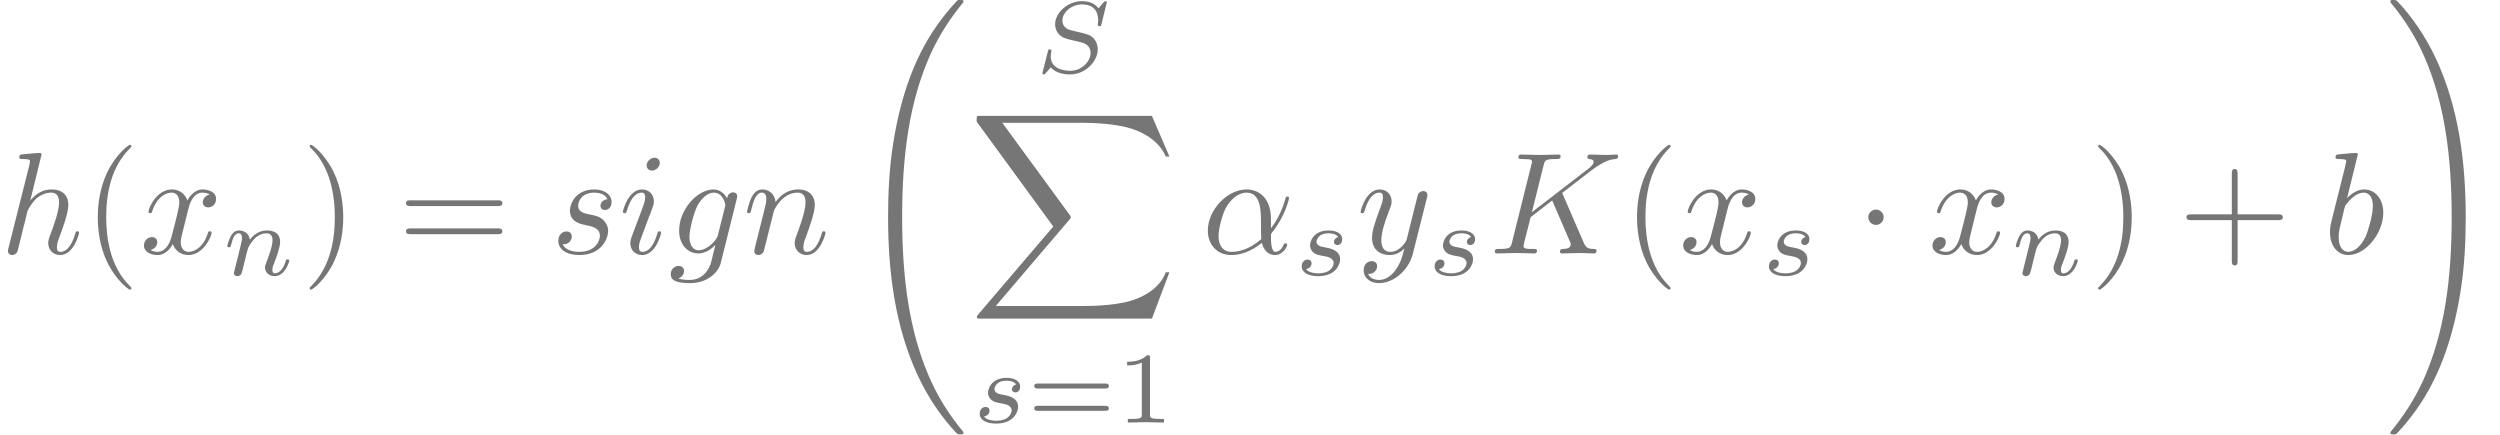
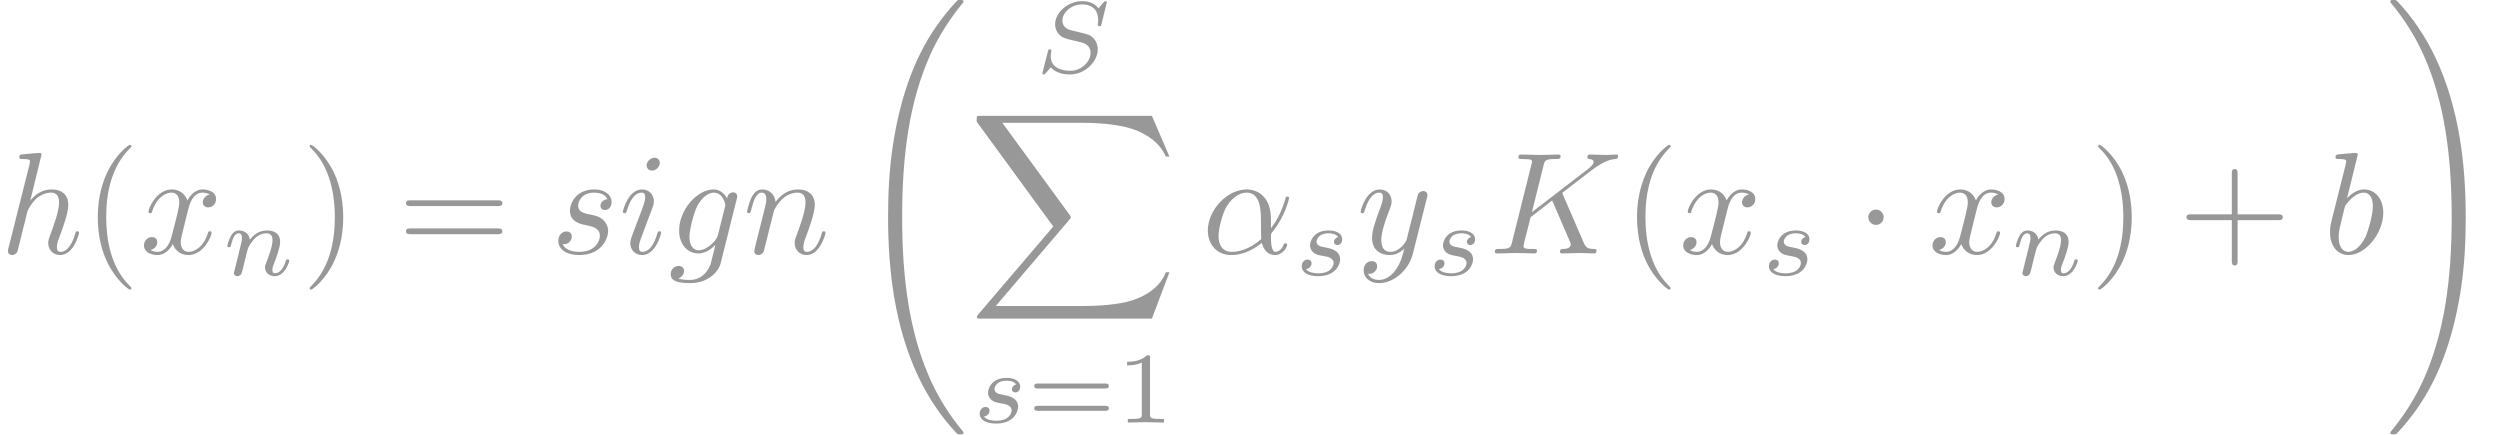
<svg xmlns="http://www.w3.org/2000/svg" xmlns:ns1="http://github.com/leegao/readme2tex/" xmlns:xlink="http://www.w3.org/1999/xlink" height="29.888pt" ns1:offset="0" version="1.1" viewBox="54.214 -60.261 171.98 29.888" width="171.98pt">
  <defs>
    <path d="M2.336 -4.435C2.336 -4.624 2.322 -4.631 2.127 -4.631C1.681 -4.191 1.046 -4.184 0.76 -4.184V-3.933C0.928 -3.933 1.388 -3.933 1.771 -4.129V-0.572C1.771 -0.342 1.771 -0.251 1.074 -0.251H0.809V0C0.934 -0.007 1.792 -0.028 2.05 -0.028C2.267 -0.028 3.145 -0.007 3.299 0V-0.251H3.034C2.336 -0.251 2.336 -0.342 2.336 -0.572V-4.435Z" id="g4-49" />
    <path d="M5.356 -2.343C5.461 -2.343 5.621 -2.343 5.621 -2.518C5.621 -2.685 5.454 -2.685 5.363 -2.685H0.746C0.656 -2.685 0.488 -2.685 0.488 -2.518C0.488 -2.343 0.649 -2.343 0.753 -2.343H5.356ZM5.363 -0.809C5.454 -0.809 5.621 -0.809 5.621 -0.976C5.621 -1.151 5.461 -1.151 5.356 -1.151H0.753C0.649 -1.151 0.488 -1.151 0.488 -0.976C0.488 -0.809 0.656 -0.809 0.746 -0.809H5.363Z" id="g4-61" />
    <path d="M4.752 -2.351C4.752 -3.915 3.826 -4.403 3.088 -4.403C1.724 -4.403 0.408 -2.979 0.408 -1.574C0.408 -0.648 1.006 0.11 2.022 0.11C2.65 0.11 3.367 -0.12 4.125 -0.727C4.254 -0.199 4.583 0.11 5.031 0.11C5.559 0.11 5.868 -0.438 5.868 -0.598C5.868 -0.667 5.808 -0.697 5.748 -0.697C5.679 -0.697 5.649 -0.667 5.619 -0.598C5.44 -0.11 5.081 -0.11 5.061 -0.11C4.752 -0.11 4.752 -0.887 4.752 -1.126C4.752 -1.335 4.752 -1.355 4.852 -1.474C5.788 -2.65 5.998 -3.806 5.998 -3.816C5.998 -3.836 5.988 -3.915 5.878 -3.915C5.778 -3.915 5.778 -3.885 5.729 -3.706C5.549 -3.078 5.22 -2.321 4.752 -1.733V-2.351ZM4.085 -0.986C3.208 -0.219 2.441 -0.11 2.042 -0.11C1.445 -0.11 1.146 -0.558 1.146 -1.196C1.146 -1.684 1.405 -2.76 1.724 -3.268C2.192 -3.995 2.73 -4.184 3.078 -4.184C4.065 -4.184 4.065 -2.879 4.065 -2.102C4.065 -1.733 4.065 -1.156 4.085 -0.986Z" id="g1-11" />
    <path d="M5.071 -4.025C5.061 -4.055 5.021 -4.134 5.021 -4.164C5.021 -4.174 5.2 -4.314 5.31 -4.394L7.054 -5.738C7.99 -6.426 8.379 -6.466 8.677 -6.496C8.757 -6.506 8.857 -6.516 8.857 -6.695C8.857 -6.735 8.827 -6.804 8.747 -6.804C8.528 -6.804 8.279 -6.775 8.04 -6.775C7.681 -6.775 7.293 -6.804 6.934 -6.804C6.864 -6.804 6.745 -6.804 6.745 -6.605C6.745 -6.535 6.795 -6.506 6.864 -6.496C7.083 -6.476 7.173 -6.426 7.173 -6.286C7.173 -6.107 6.874 -5.878 6.814 -5.828L2.929 -2.839L3.726 -6.037C3.816 -6.396 3.836 -6.496 4.563 -6.496C4.812 -6.496 4.902 -6.496 4.902 -6.695C4.902 -6.785 4.822 -6.804 4.762 -6.804C4.483 -6.804 3.766 -6.775 3.487 -6.775C3.198 -6.775 2.491 -6.804 2.202 -6.804C2.132 -6.804 2.002 -6.804 2.002 -6.615C2.002 -6.496 2.092 -6.496 2.291 -6.496C2.421 -6.496 2.6 -6.486 2.72 -6.476C2.879 -6.456 2.939 -6.426 2.939 -6.316C2.939 -6.276 2.929 -6.247 2.899 -6.127L1.564 -0.777C1.465 -0.389 1.445 -0.309 0.658 -0.309C0.488 -0.309 0.379 -0.309 0.379 -0.12C0.379 0 0.498 0 0.528 0C0.807 0 1.514 -0.03 1.793 -0.03C2.002 -0.03 2.222 -0.02 2.431 -0.02C2.65 -0.02 2.869 0 3.078 0C3.148 0 3.278 0 3.278 -0.199C3.278 -0.309 3.188 -0.309 2.999 -0.309C2.63 -0.309 2.351 -0.309 2.351 -0.488C2.351 -0.558 2.411 -0.777 2.441 -0.927C2.58 -1.445 2.71 -1.973 2.839 -2.491L4.324 -3.646L5.479 -0.966C5.599 -0.697 5.599 -0.677 5.599 -0.618C5.599 -0.319 5.171 -0.309 5.081 -0.309C4.971 -0.309 4.862 -0.309 4.862 -0.11C4.862 0 4.981 0 5.001 0C5.4 0 5.818 -0.03 6.217 -0.03C6.436 -0.03 6.974 0 7.193 0C7.243 0 7.372 0 7.372 -0.199C7.372 -0.309 7.263 -0.309 7.173 -0.309C6.765 -0.319 6.635 -0.408 6.486 -0.757L5.071 -4.025Z" id="g1-75" />
    <path d="M2.381 -6.804C2.381 -6.814 2.381 -6.914 2.252 -6.914C2.022 -6.914 1.295 -6.834 1.036 -6.814C0.956 -6.804 0.847 -6.795 0.847 -6.615C0.847 -6.496 0.936 -6.496 1.086 -6.496C1.564 -6.496 1.584 -6.426 1.584 -6.326C1.584 -6.257 1.494 -5.918 1.445 -5.709L0.628 -2.461C0.508 -1.963 0.468 -1.803 0.468 -1.455C0.468 -0.508 0.996 0.11 1.733 0.11C2.909 0.11 4.134 -1.375 4.134 -2.809C4.134 -3.716 3.606 -4.403 2.809 -4.403C2.351 -4.403 1.943 -4.115 1.644 -3.806L2.381 -6.804ZM1.445 -3.039C1.504 -3.258 1.504 -3.278 1.594 -3.387C2.082 -4.035 2.531 -4.184 2.79 -4.184C3.148 -4.184 3.417 -3.885 3.417 -3.248C3.417 -2.66 3.088 -1.514 2.909 -1.136C2.58 -0.468 2.122 -0.11 1.733 -0.11C1.395 -0.11 1.066 -0.379 1.066 -1.116C1.066 -1.305 1.066 -1.494 1.225 -2.122L1.445 -3.039Z" id="g1-98" />
    <path d="M4.692 -3.756C4.702 -3.816 4.722 -3.866 4.722 -3.935C4.722 -4.105 4.603 -4.204 4.433 -4.204C4.334 -4.204 4.065 -4.134 4.025 -3.776C3.846 -4.144 3.497 -4.403 3.098 -4.403C1.963 -4.403 0.727 -3.009 0.727 -1.574C0.727 -0.588 1.335 0 2.052 0C2.64 0 3.108 -0.468 3.208 -0.578L3.218 -0.568C3.009 0.319 2.889 0.727 2.889 0.747C2.849 0.837 2.511 1.823 1.455 1.823C1.265 1.823 0.936 1.813 0.658 1.724C0.956 1.634 1.066 1.375 1.066 1.205C1.066 1.046 0.956 0.857 0.687 0.857C0.468 0.857 0.149 1.036 0.149 1.435C0.149 1.843 0.518 2.042 1.474 2.042C2.72 2.042 3.437 1.265 3.587 0.667L4.692 -3.756ZM3.397 -1.275C3.337 -1.016 3.108 -0.767 2.889 -0.578C2.68 -0.399 2.371 -0.219 2.082 -0.219C1.584 -0.219 1.435 -0.737 1.435 -1.136C1.435 -1.614 1.724 -2.79 1.993 -3.298C2.262 -3.786 2.69 -4.184 3.108 -4.184C3.766 -4.184 3.905 -3.377 3.905 -3.328S3.885 -3.218 3.875 -3.178L3.397 -1.275Z" id="g1-103" />
    <path d="M2.859 -6.804C2.859 -6.814 2.859 -6.914 2.73 -6.914C2.501 -6.914 1.773 -6.834 1.514 -6.814C1.435 -6.804 1.325 -6.795 1.325 -6.615C1.325 -6.496 1.415 -6.496 1.564 -6.496C2.042 -6.496 2.062 -6.426 2.062 -6.326L2.032 -6.127L0.588 -0.389C0.548 -0.249 0.548 -0.229 0.548 -0.169C0.548 0.06 0.747 0.11 0.837 0.11C0.996 0.11 1.156 -0.01 1.205 -0.149L1.395 -0.907L1.614 -1.803C1.674 -2.022 1.733 -2.242 1.783 -2.471C1.803 -2.531 1.883 -2.859 1.893 -2.919C1.923 -3.009 2.232 -3.567 2.57 -3.836C2.79 -3.995 3.098 -4.184 3.527 -4.184S4.065 -3.846 4.065 -3.487C4.065 -2.949 3.686 -1.863 3.447 -1.255C3.367 -1.026 3.318 -0.907 3.318 -0.707C3.318 -0.239 3.666 0.11 4.134 0.11C5.071 0.11 5.44 -1.345 5.44 -1.425C5.44 -1.524 5.35 -1.524 5.32 -1.524C5.22 -1.524 5.22 -1.494 5.171 -1.345C5.021 -0.817 4.702 -0.11 4.154 -0.11C3.985 -0.11 3.915 -0.209 3.915 -0.438C3.915 -0.687 4.005 -0.927 4.095 -1.146C4.254 -1.574 4.702 -2.76 4.702 -3.337C4.702 -3.985 4.304 -4.403 3.557 -4.403C2.929 -4.403 2.451 -4.095 2.082 -3.636L2.859 -6.804Z" id="g1-104" />
    <path d="M2.829 -6.227C2.829 -6.426 2.69 -6.585 2.461 -6.585C2.192 -6.585 1.923 -6.326 1.923 -6.057C1.923 -5.868 2.062 -5.699 2.301 -5.699C2.531 -5.699 2.829 -5.928 2.829 -6.227ZM2.072 -2.481C2.192 -2.77 2.192 -2.79 2.291 -3.059C2.371 -3.258 2.421 -3.397 2.421 -3.587C2.421 -4.035 2.102 -4.403 1.604 -4.403C0.667 -4.403 0.289 -2.959 0.289 -2.869C0.289 -2.77 0.389 -2.77 0.408 -2.77C0.508 -2.77 0.518 -2.79 0.568 -2.949C0.837 -3.885 1.235 -4.184 1.574 -4.184C1.654 -4.184 1.823 -4.184 1.823 -3.866C1.823 -3.656 1.753 -3.447 1.714 -3.347C1.634 -3.088 1.186 -1.933 1.026 -1.504C0.927 -1.245 0.797 -0.917 0.797 -0.707C0.797 -0.239 1.136 0.11 1.614 0.11C2.55 0.11 2.919 -1.335 2.919 -1.425C2.919 -1.524 2.829 -1.524 2.8 -1.524C2.7 -1.524 2.7 -1.494 2.65 -1.345C2.471 -0.717 2.142 -0.11 1.634 -0.11C1.465 -0.11 1.395 -0.209 1.395 -0.438C1.395 -0.687 1.455 -0.827 1.684 -1.435L2.072 -2.481Z" id="g1-105" />
    <path d="M0.877 -0.588C0.847 -0.438 0.787 -0.209 0.787 -0.159C0.787 0.02 0.927 0.11 1.076 0.11C1.196 0.11 1.375 0.03 1.445 -0.169C1.455 -0.189 1.574 -0.658 1.634 -0.907L1.853 -1.803C1.913 -2.022 1.973 -2.242 2.022 -2.471C2.062 -2.64 2.142 -2.929 2.152 -2.969C2.301 -3.278 2.829 -4.184 3.776 -4.184C4.224 -4.184 4.314 -3.816 4.314 -3.487C4.314 -2.869 3.826 -1.594 3.666 -1.166C3.577 -0.936 3.567 -0.817 3.567 -0.707C3.567 -0.239 3.915 0.11 4.384 0.11C5.32 0.11 5.689 -1.345 5.689 -1.425C5.689 -1.524 5.599 -1.524 5.569 -1.524C5.469 -1.524 5.469 -1.494 5.42 -1.345C5.22 -0.667 4.892 -0.11 4.403 -0.11C4.234 -0.11 4.164 -0.209 4.164 -0.438C4.164 -0.687 4.254 -0.927 4.344 -1.146C4.533 -1.674 4.951 -2.77 4.951 -3.337C4.951 -4.005 4.523 -4.403 3.806 -4.403C2.909 -4.403 2.421 -3.766 2.252 -3.537C2.202 -4.095 1.793 -4.403 1.335 -4.403S0.687 -4.015 0.588 -3.836C0.428 -3.497 0.289 -2.909 0.289 -2.869C0.289 -2.77 0.389 -2.77 0.408 -2.77C0.508 -2.77 0.518 -2.78 0.578 -2.999C0.747 -3.706 0.946 -4.184 1.305 -4.184C1.504 -4.184 1.614 -4.055 1.614 -3.726C1.614 -3.517 1.584 -3.407 1.455 -2.889L0.877 -0.588Z" id="g1-110" />
    <path d="M3.895 -3.726C3.616 -3.716 3.417 -3.497 3.417 -3.278C3.417 -3.138 3.507 -2.989 3.726 -2.989S4.184 -3.158 4.184 -3.547C4.184 -3.995 3.756 -4.403 2.999 -4.403C1.684 -4.403 1.315 -3.387 1.315 -2.949C1.315 -2.172 2.052 -2.022 2.341 -1.963C2.859 -1.863 3.377 -1.753 3.377 -1.205C3.377 -0.946 3.148 -0.11 1.953 -0.11C1.813 -0.11 1.046 -0.11 0.817 -0.638C1.196 -0.588 1.445 -0.887 1.445 -1.166C1.445 -1.395 1.285 -1.514 1.076 -1.514C0.817 -1.514 0.518 -1.305 0.518 -0.857C0.518 -0.289 1.086 0.11 1.943 0.11C3.557 0.11 3.945 -1.096 3.945 -1.544C3.945 -1.903 3.756 -2.152 3.636 -2.271C3.367 -2.55 3.078 -2.6 2.64 -2.69C2.281 -2.77 1.883 -2.839 1.883 -3.288C1.883 -3.577 2.122 -4.184 2.999 -4.184C3.248 -4.184 3.746 -4.115 3.895 -3.726Z" id="g1-115" />
    <path d="M3.328 -3.009C3.387 -3.268 3.616 -4.184 4.314 -4.184C4.364 -4.184 4.603 -4.184 4.812 -4.055C4.533 -4.005 4.334 -3.756 4.334 -3.517C4.334 -3.357 4.443 -3.168 4.712 -3.168C4.932 -3.168 5.25 -3.347 5.25 -3.746C5.25 -4.264 4.663 -4.403 4.324 -4.403C3.746 -4.403 3.397 -3.875 3.278 -3.646C3.029 -4.304 2.491 -4.403 2.202 -4.403C1.166 -4.403 0.598 -3.118 0.598 -2.869C0.598 -2.77 0.697 -2.77 0.717 -2.77C0.797 -2.77 0.827 -2.79 0.847 -2.879C1.186 -3.935 1.843 -4.184 2.182 -4.184C2.371 -4.184 2.72 -4.095 2.72 -3.517C2.72 -3.208 2.55 -2.54 2.182 -1.146C2.022 -0.528 1.674 -0.11 1.235 -0.11C1.176 -0.11 0.946 -0.11 0.737 -0.239C0.986 -0.289 1.205 -0.498 1.205 -0.777C1.205 -1.046 0.986 -1.126 0.837 -1.126C0.538 -1.126 0.289 -0.867 0.289 -0.548C0.289 -0.09 0.787 0.11 1.225 0.11C1.883 0.11 2.242 -0.588 2.271 -0.648C2.391 -0.279 2.75 0.11 3.347 0.11C4.374 0.11 4.941 -1.176 4.941 -1.425C4.941 -1.524 4.852 -1.524 4.822 -1.524C4.732 -1.524 4.712 -1.484 4.692 -1.415C4.364 -0.349 3.686 -0.11 3.367 -0.11C2.979 -0.11 2.819 -0.428 2.819 -0.767C2.819 -0.986 2.879 -1.205 2.989 -1.644L3.328 -3.009Z" id="g1-120" />
    <path d="M4.842 -3.796C4.882 -3.935 4.882 -3.955 4.882 -4.025C4.882 -4.204 4.742 -4.294 4.593 -4.294C4.493 -4.294 4.334 -4.234 4.244 -4.085C4.224 -4.035 4.144 -3.726 4.105 -3.547C4.035 -3.288 3.965 -3.019 3.905 -2.75L3.457 -0.956C3.417 -0.807 2.989 -0.11 2.331 -0.11C1.823 -0.11 1.714 -0.548 1.714 -0.917C1.714 -1.375 1.883 -1.993 2.222 -2.869C2.381 -3.278 2.421 -3.387 2.421 -3.587C2.421 -4.035 2.102 -4.403 1.604 -4.403C0.658 -4.403 0.289 -2.959 0.289 -2.869C0.289 -2.77 0.389 -2.77 0.408 -2.77C0.508 -2.77 0.518 -2.79 0.568 -2.949C0.837 -3.885 1.235 -4.184 1.574 -4.184C1.654 -4.184 1.823 -4.184 1.823 -3.866C1.823 -3.616 1.724 -3.357 1.654 -3.168C1.255 -2.112 1.076 -1.544 1.076 -1.076C1.076 -0.189 1.704 0.11 2.291 0.11C2.68 0.11 3.019 -0.06 3.298 -0.339C3.168 0.179 3.049 0.667 2.65 1.196C2.391 1.534 2.012 1.823 1.554 1.823C1.415 1.823 0.966 1.793 0.797 1.405C0.956 1.405 1.086 1.405 1.225 1.285C1.325 1.196 1.425 1.066 1.425 0.877C1.425 0.568 1.156 0.528 1.056 0.528C0.827 0.528 0.498 0.687 0.498 1.176C0.498 1.674 0.936 2.042 1.554 2.042C2.58 2.042 3.606 1.136 3.885 0.01L4.842 -3.796Z" id="g1-121" />
    <path d="M7.542 29.38C7.542 29.35 7.542 29.33 7.482 29.26C6.526 28.105 5.729 26.829 5.141 25.445C3.836 22.396 3.318 18.829 3.318 14.545C3.318 10.301 3.806 6.575 5.28 3.308C5.858 2.042 6.615 0.867 7.502 -0.209C7.522 -0.239 7.542 -0.259 7.542 -0.299C7.542 -0.399 7.472 -0.399 7.323 -0.399S7.153 -0.399 7.133 -0.379C7.123 -0.369 6.506 0.229 5.729 1.325C3.995 3.776 3.118 6.705 2.67 9.674C2.431 11.278 2.351 12.912 2.351 14.535C2.351 18.262 2.819 22.067 4.413 25.474C5.121 26.989 6.067 28.354 7.054 29.39C7.143 29.469 7.153 29.479 7.323 29.479C7.472 29.479 7.542 29.479 7.542 29.38Z" id="g5-32" />
    <path d="M5.529 14.545C5.529 10.819 5.061 7.014 3.467 3.606C2.76 2.092 1.813 0.727 0.827 -0.309C0.737 -0.389 0.727 -0.399 0.558 -0.399C0.418 -0.399 0.339 -0.399 0.339 -0.299C0.339 -0.259 0.379 -0.209 0.399 -0.179C1.355 0.976 2.152 2.252 2.74 3.636C4.045 6.685 4.563 10.252 4.563 14.535C4.563 18.78 4.075 22.506 2.6 25.773C2.022 27.039 1.265 28.214 0.379 29.29C0.369 29.31 0.339 29.35 0.339 29.38C0.339 29.479 0.418 29.479 0.558 29.479C0.707 29.479 0.727 29.479 0.747 29.46C0.757 29.45 1.375 28.852 2.152 27.756C3.885 25.305 4.762 22.376 5.21 19.407C5.45 17.803 5.529 16.169 5.529 14.545Z" id="g5-33" />
    <path d="M12.613 13.948L13.818 10.76H13.569C13.181 11.796 12.125 12.473 10.979 12.772C10.77 12.822 9.793 13.081 7.88 13.081H1.873L6.944 7.133C7.014 7.054 7.034 7.024 7.034 6.974C7.034 6.954 7.034 6.924 6.964 6.824L2.321 0.478H7.781C9.116 0.478 10.022 0.618 10.112 0.638C10.65 0.717 11.517 0.887 12.304 1.385C12.553 1.544 13.23 1.993 13.569 2.8H13.818L12.613 0H0.837C0.608 0 0.598 0.01 0.568 0.07C0.558 0.1 0.558 0.289 0.558 0.399L5.828 7.611L0.667 13.659C0.568 13.778 0.568 13.828 0.568 13.838C0.568 13.948 0.658 13.948 0.837 13.948H12.613Z" id="g5-88" />
    <path d="M3.298 2.391C3.298 2.361 3.298 2.341 3.128 2.172C1.883 0.917 1.564 -0.966 1.564 -2.491C1.564 -4.224 1.943 -5.958 3.168 -7.203C3.298 -7.323 3.298 -7.342 3.298 -7.372C3.298 -7.442 3.258 -7.472 3.198 -7.472C3.098 -7.472 2.202 -6.795 1.614 -5.529C1.106 -4.433 0.986 -3.328 0.986 -2.491C0.986 -1.714 1.096 -0.508 1.644 0.618C2.242 1.843 3.098 2.491 3.198 2.491C3.258 2.491 3.298 2.461 3.298 2.391Z" id="g3-40" />
    <path d="M2.879 -2.491C2.879 -3.268 2.77 -4.473 2.222 -5.599C1.624 -6.824 0.767 -7.472 0.667 -7.472C0.608 -7.472 0.568 -7.432 0.568 -7.372C0.568 -7.342 0.568 -7.323 0.757 -7.143C1.733 -6.157 2.301 -4.573 2.301 -2.491C2.301 -0.787 1.933 0.966 0.697 2.222C0.568 2.341 0.568 2.361 0.568 2.391C0.568 2.451 0.608 2.491 0.667 2.491C0.767 2.491 1.664 1.813 2.252 0.548C2.76 -0.548 2.879 -1.654 2.879 -2.491Z" id="g3-41" />
    <path d="M4.075 -2.291H6.854C6.994 -2.291 7.183 -2.291 7.183 -2.491S6.994 -2.69 6.854 -2.69H4.075V-5.479C4.075 -5.619 4.075 -5.808 3.875 -5.808S3.676 -5.619 3.676 -5.479V-2.69H0.887C0.747 -2.69 0.558 -2.69 0.558 -2.491S0.747 -2.291 0.887 -2.291H3.676V0.498C3.676 0.638 3.676 0.827 3.875 0.827S4.075 0.638 4.075 0.498V-2.291Z" id="g3-43" />
    <path d="M6.844 -3.258C6.994 -3.258 7.183 -3.258 7.183 -3.457S6.994 -3.656 6.854 -3.656H0.887C0.747 -3.656 0.558 -3.656 0.558 -3.457S0.747 -3.258 0.897 -3.258H6.844ZM6.854 -1.325C6.994 -1.325 7.183 -1.325 7.183 -1.524S6.994 -1.724 6.844 -1.724H0.897C0.747 -1.724 0.558 -1.724 0.558 -1.524S0.747 -1.325 0.887 -1.325H6.854Z" id="g3-61" />
    <path d="M4.951 -4.812C4.951 -4.847 4.931 -4.903 4.861 -4.903C4.819 -4.903 4.812 -4.896 4.721 -4.805L4.38 -4.407C4.115 -4.777 3.675 -4.903 3.25 -4.903C2.267 -4.903 1.395 -4.108 1.395 -3.306C1.395 -3.201 1.416 -2.922 1.625 -2.664C1.862 -2.385 2.12 -2.322 2.594 -2.211C2.734 -2.176 3.082 -2.099 3.187 -2.071C3.41 -2.015 3.836 -1.862 3.836 -1.339C3.836 -0.774 3.243 -0.112 2.448 -0.112C1.834 -0.112 1.095 -0.328 1.095 -1.102C1.095 -1.172 1.109 -1.325 1.137 -1.451C1.144 -1.478 1.144 -1.485 1.144 -1.492C1.144 -1.583 1.06 -1.583 1.032 -1.583C0.934 -1.583 0.928 -1.569 0.9 -1.444L0.544 -0.049C0.537 -0.021 0.523 0.021 0.523 0.056C0.523 0.098 0.551 0.139 0.621 0.139C0.663 0.139 0.669 0.133 0.76 0.042C0.837 -0.042 1.018 -0.265 1.095 -0.349C1.465 0.056 2.008 0.139 2.427 0.139C3.48 0.139 4.331 -0.767 4.331 -1.59C4.331 -1.897 4.205 -2.176 4.052 -2.336C3.808 -2.587 3.703 -2.615 2.803 -2.824C2.657 -2.859 2.427 -2.915 2.364 -2.936C2.19 -2.999 1.897 -3.173 1.897 -3.571C1.897 -4.122 2.518 -4.679 3.243 -4.679C3.996 -4.679 4.359 -4.254 4.359 -3.592C4.359 -3.501 4.331 -3.34 4.331 -3.278C4.331 -3.18 4.414 -3.18 4.449 -3.18C4.554 -3.18 4.561 -3.215 4.589 -3.333L4.951 -4.812Z" id="g2-83" />
    <path d="M0.851 -0.439C0.823 -0.349 0.781 -0.174 0.781 -0.153C0.781 0 0.907 0.07 1.018 0.07C1.144 0.07 1.255 -0.021 1.29 -0.084S1.381 -0.37 1.416 -0.516C1.451 -0.649 1.527 -0.969 1.569 -1.144C1.611 -1.297 1.653 -1.451 1.688 -1.611C1.764 -1.897 1.778 -1.953 1.981 -2.239C2.176 -2.518 2.504 -2.88 3.027 -2.88C3.431 -2.88 3.438 -2.525 3.438 -2.392C3.438 -1.974 3.138 -1.2 3.027 -0.907C2.95 -0.711 2.922 -0.649 2.922 -0.53C2.922 -0.16 3.229 0.07 3.585 0.07C4.282 0.07 4.589 -0.893 4.589 -0.997C4.589 -1.088 4.498 -1.088 4.477 -1.088C4.38 -1.088 4.373 -1.046 4.345 -0.969C4.184 -0.411 3.884 -0.126 3.605 -0.126C3.459 -0.126 3.431 -0.223 3.431 -0.37C3.431 -0.53 3.466 -0.621 3.592 -0.934C3.675 -1.151 3.961 -1.89 3.961 -2.28C3.961 -2.957 3.424 -3.075 3.055 -3.075C2.476 -3.075 2.085 -2.72 1.876 -2.441C1.827 -2.922 1.416 -3.075 1.13 -3.075C0.83 -3.075 0.669 -2.859 0.579 -2.699C0.425 -2.441 0.328 -2.043 0.328 -2.008C0.328 -1.918 0.425 -1.918 0.446 -1.918C0.544 -1.918 0.551 -1.939 0.6 -2.127C0.704 -2.538 0.837 -2.88 1.109 -2.88C1.29 -2.88 1.339 -2.727 1.339 -2.538C1.339 -2.406 1.276 -2.148 1.227 -1.96S1.109 -1.485 1.074 -1.332L0.851 -0.439Z" id="g2-110" />
    <path d="M3.006 -2.622C2.824 -2.58 2.713 -2.434 2.713 -2.294C2.713 -2.134 2.852 -2.071 2.943 -2.071C3.013 -2.071 3.278 -2.113 3.278 -2.469C3.278 -2.922 2.776 -3.075 2.35 -3.075C1.262 -3.075 1.067 -2.273 1.067 -2.057C1.067 -1.799 1.213 -1.632 1.311 -1.548C1.492 -1.409 1.618 -1.381 2.099 -1.297C2.246 -1.269 2.692 -1.186 2.692 -0.837C2.692 -0.718 2.615 -0.453 2.322 -0.279C2.05 -0.126 1.709 -0.126 1.625 -0.126C1.346 -0.126 0.948 -0.188 0.788 -0.418C1.018 -0.446 1.172 -0.621 1.172 -0.816C1.172 -0.99 1.046 -1.074 0.9 -1.074C0.697 -1.074 0.495 -0.914 0.495 -0.607C0.495 -0.188 0.941 0.07 1.618 0.07C2.901 0.07 3.138 -0.809 3.138 -1.081C3.138 -1.723 2.434 -1.848 2.176 -1.897C2.113 -1.911 1.939 -1.939 1.897 -1.953C1.639 -2.001 1.513 -2.148 1.513 -2.301C1.513 -2.462 1.639 -2.65 1.792 -2.748C1.981 -2.866 2.225 -2.88 2.343 -2.88C2.49 -2.88 2.852 -2.859 3.006 -2.622Z" id="g2-115" />
    <path d="M1.913 -2.491C1.913 -2.78 1.674 -3.019 1.385 -3.019S0.857 -2.78 0.857 -2.491S1.096 -1.963 1.385 -1.963S1.913 -2.202 1.913 -2.491Z" id="g0-1" />
  </defs>
-   <g fill-opacity="1.0" id="page1" fill="#767676">
+   <g fill-opacity="1.0" id="page1" fill="#989898">
    <use x="54.214" y="-42.826" xlink:href="#g1-104" />
    <use x="59.955" y="-42.826" xlink:href="#g3-40" />
    <use x="63.829" y="-42.826" xlink:href="#g1-120" />
    <use x="69.523" y="-41.332" xlink:href="#g2-110" />
    <use x="74.946" y="-42.826" xlink:href="#g3-41" />
    <use x="81.588" y="-42.826" xlink:href="#g3-61" />
    <use x="92.104" y="-42.826" xlink:href="#g1-115" />
    <use x="96.774" y="-42.826" xlink:href="#g1-105" />
    <use x="100.206" y="-42.826" xlink:href="#g1-103" />
    <use x="105.315" y="-42.826" xlink:href="#g1-110" />
    <use x="112.956" y="-59.862" xlink:href="#g5-32" />
    <use x="125.401" y="-55.279" xlink:href="#g2-83" />
    <use x="120.843" y="-52.291" xlink:href="#g5-88" />
    <use x="121.114" y="-31.192" xlink:href="#g2-115" />
    <use x="124.874" y="-31.192" xlink:href="#g4-61" />
    <use x="130.99" y="-31.192" xlink:href="#g4-49" />
    <use x="136.894" y="-42.826" xlink:href="#g1-11" />
    <use x="143.267" y="-41.332" xlink:href="#g2-115" />
    <use x="147.525" y="-42.826" xlink:href="#g1-121" />
    <use x="152.41" y="-41.332" xlink:href="#g2-115" />
    <use x="156.668" y="-42.826" xlink:href="#g1-75" />
    <use x="165.842" y="-42.826" xlink:href="#g3-40" />
    <use x="169.716" y="-42.826" xlink:href="#g1-120" />
    <use x="175.41" y="-41.332" xlink:href="#g2-115" />
    <use x="181.882" y="-42.826" xlink:href="#g0-1" />
    <use x="186.864" y="-42.826" xlink:href="#g1-120" />
    <use x="192.558" y="-41.332" xlink:href="#g2-110" />
    <use x="197.981" y="-42.826" xlink:href="#g3-41" />
    <use x="204.069" y="-42.826" xlink:href="#g3-43" />
    <use x="214.031" y="-42.826" xlink:href="#g1-98" />
    <use x="218.307" y="-59.862" xlink:href="#g5-33" />
  </g>
</svg>
